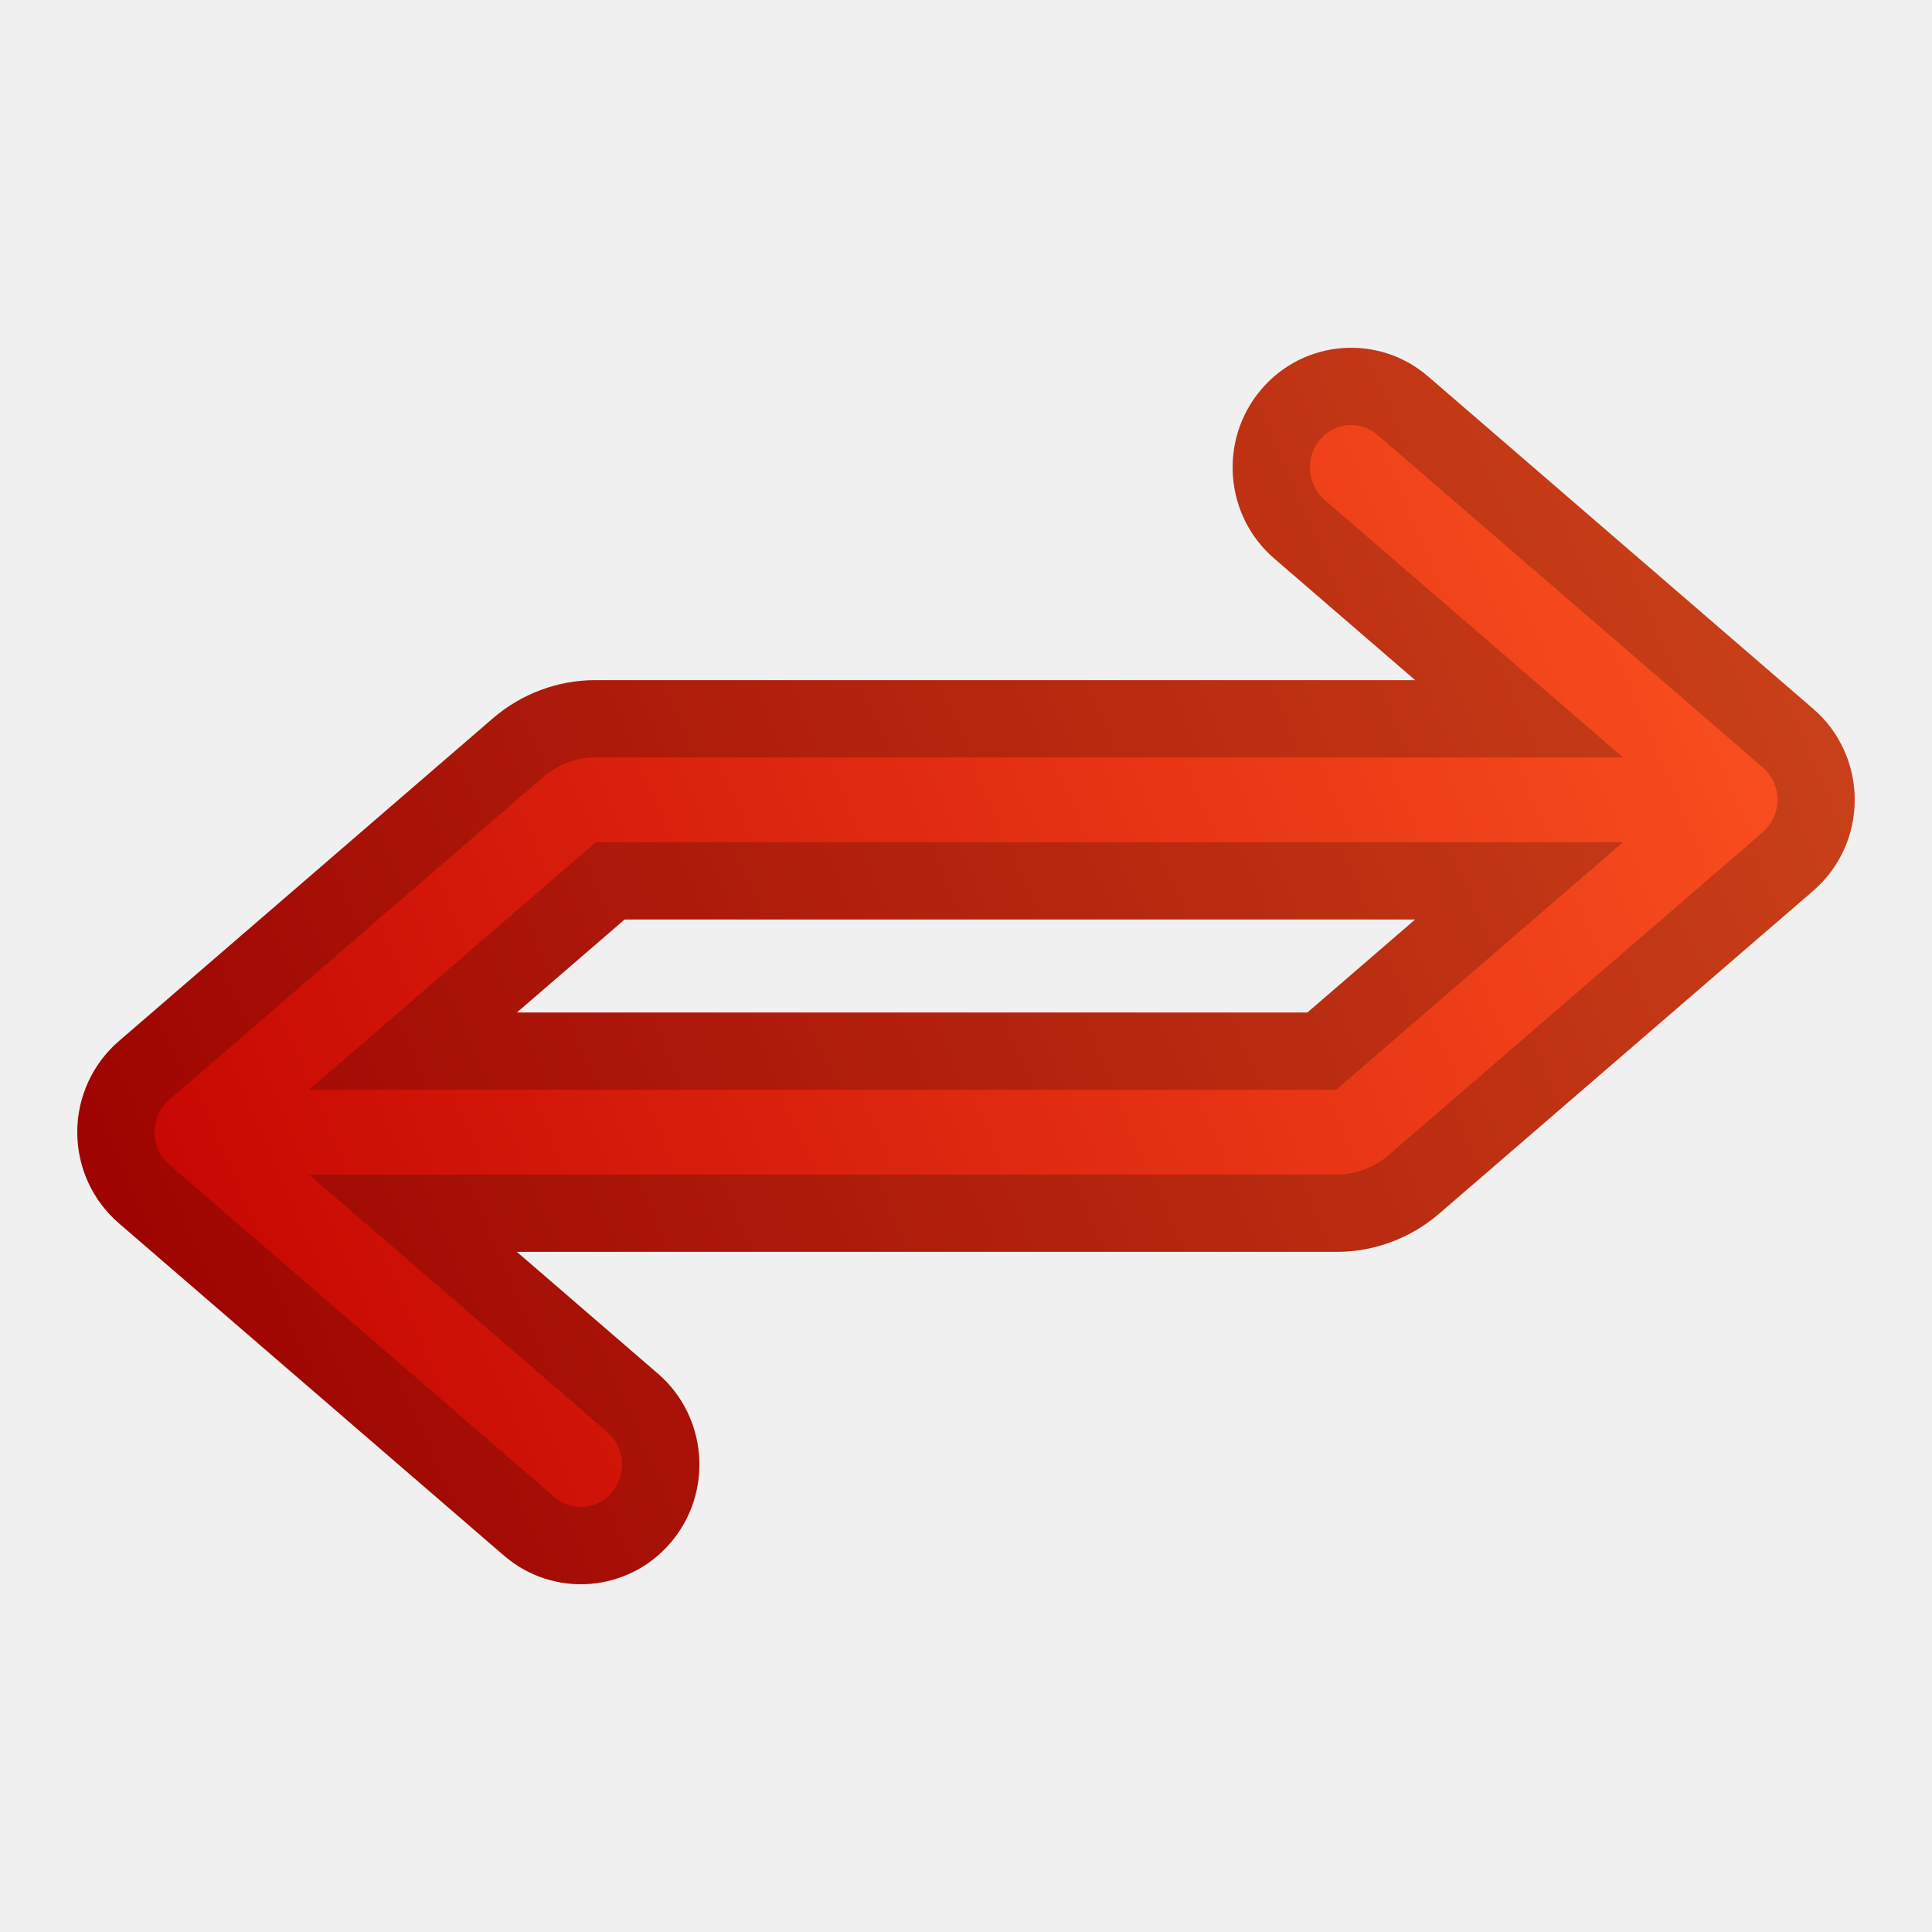
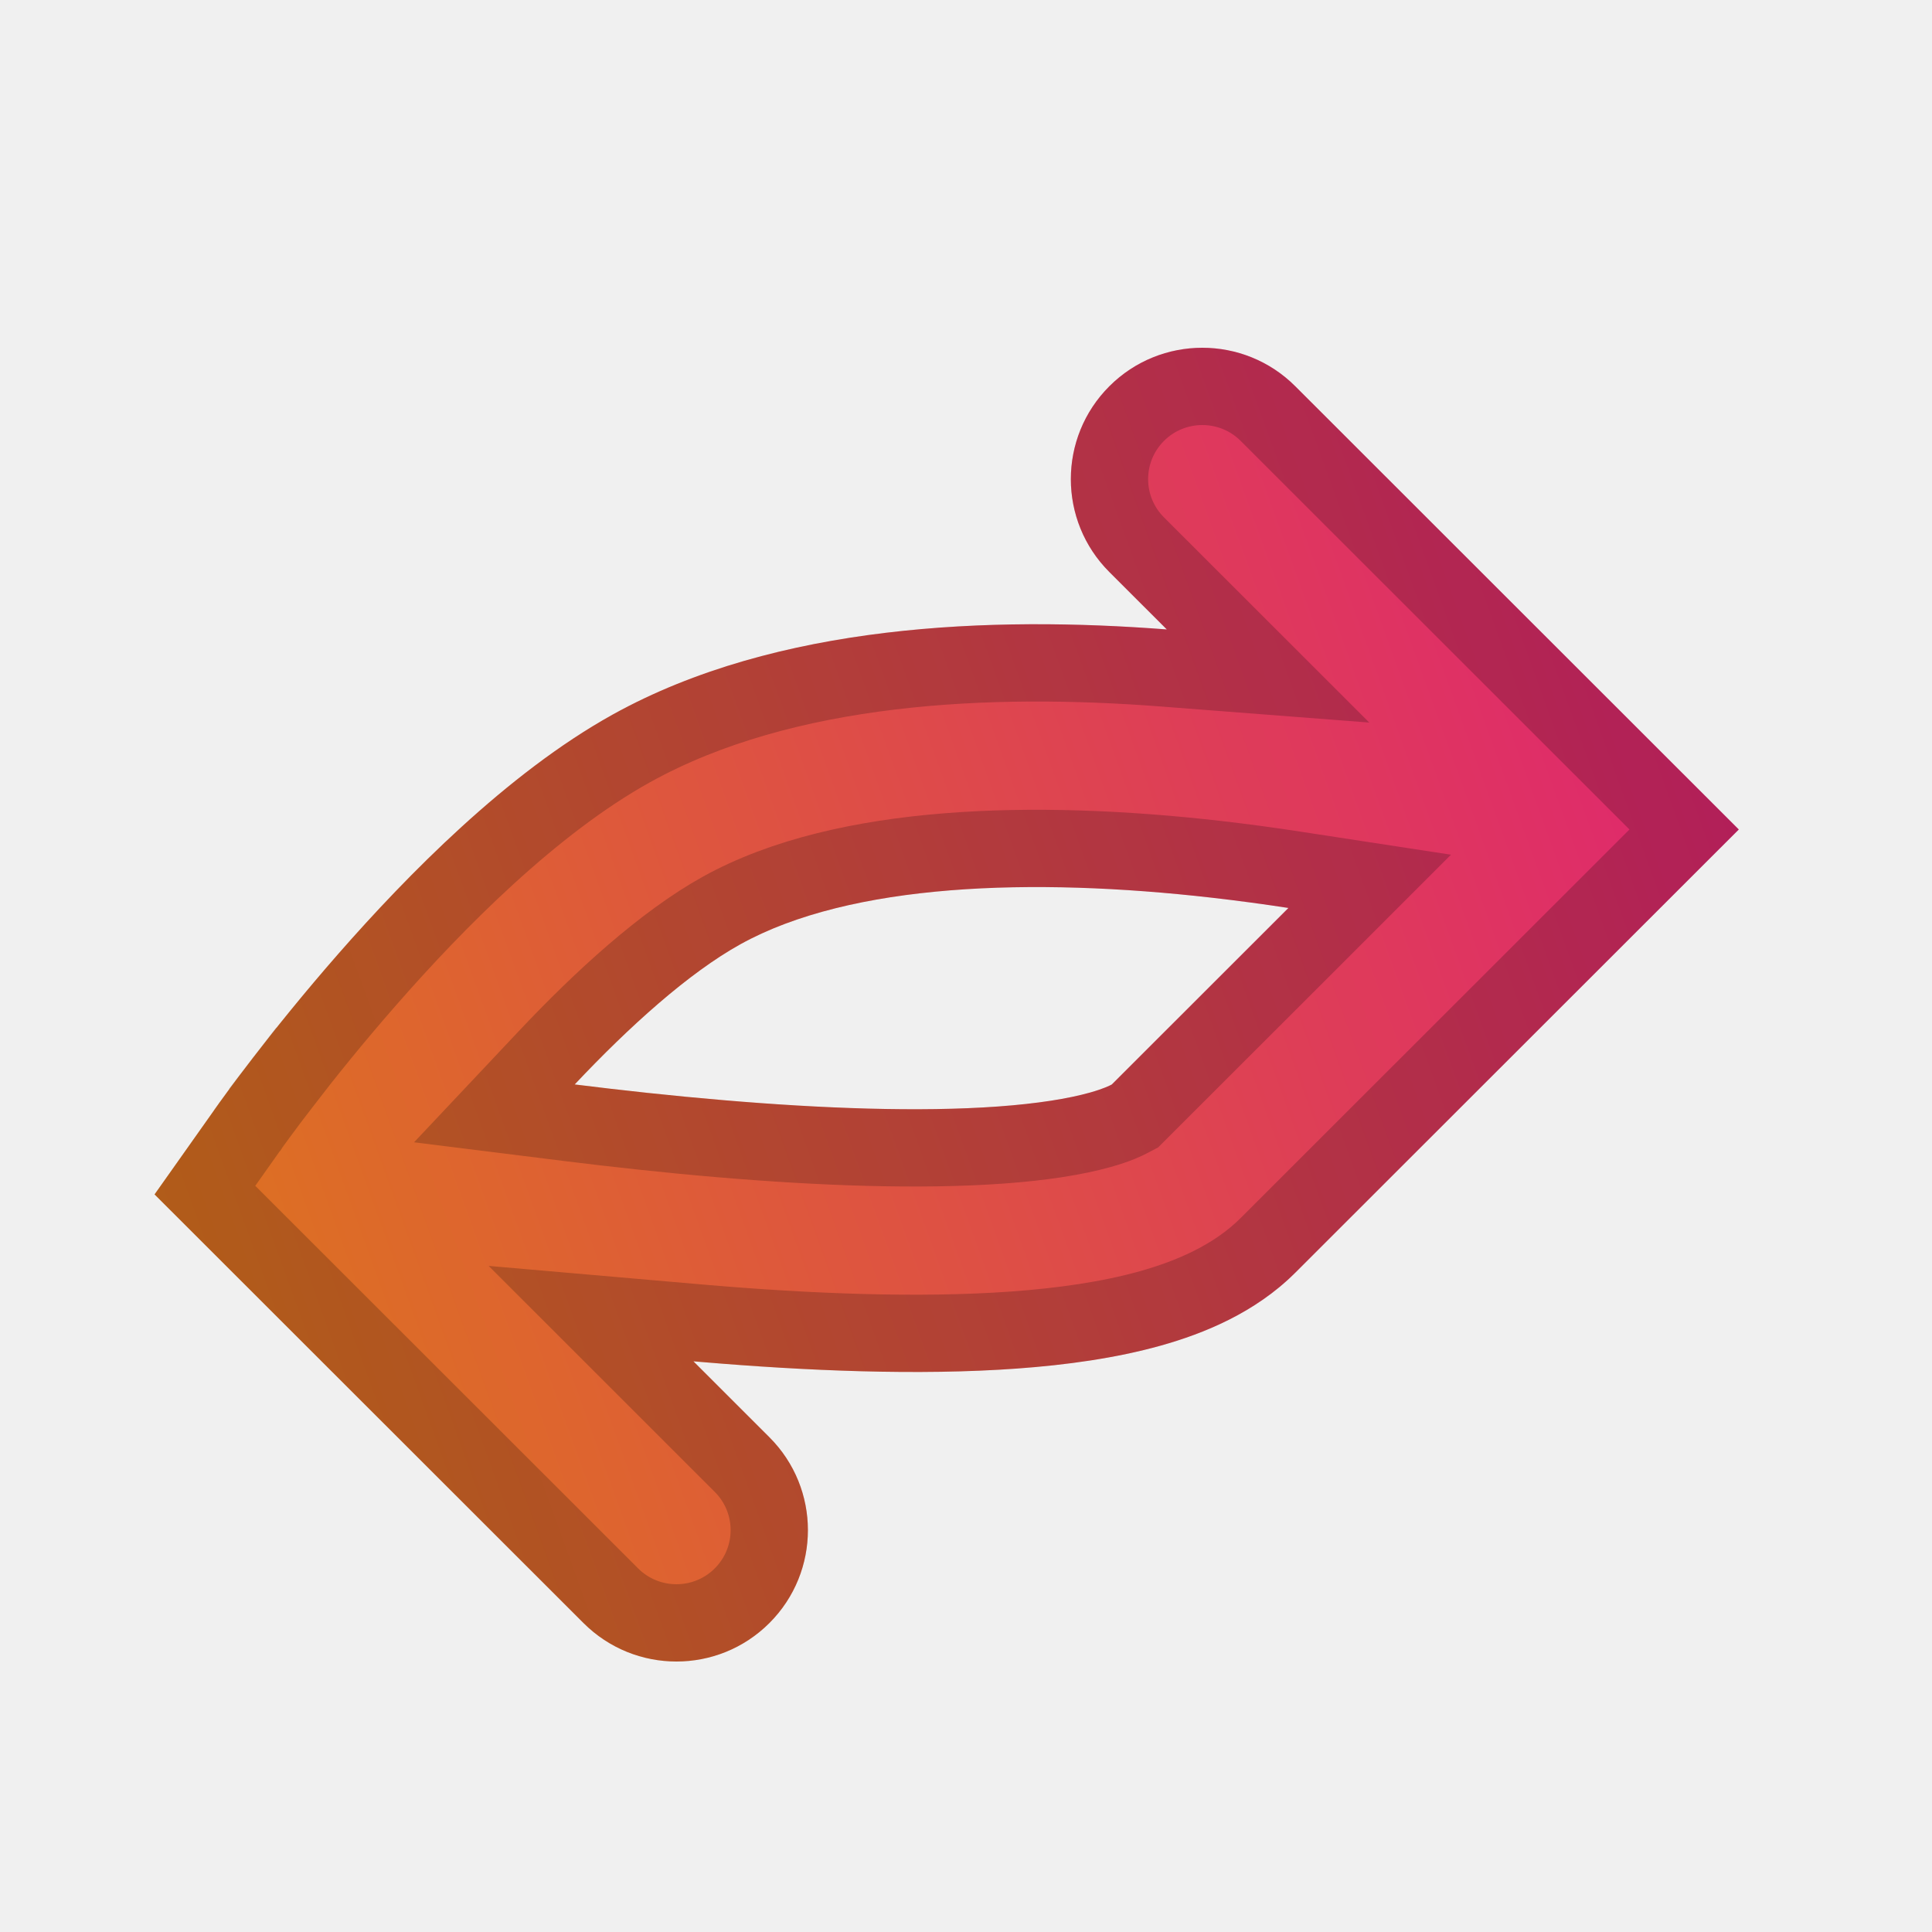
<svg xmlns="http://www.w3.org/2000/svg" width="50" height="50" viewBox="0 0 50 50" fill="none">
-   <mask id="path-1-inside-1_23_187" fill="white">
-     <path fill-rule="evenodd" clip-rule="evenodd" d="M32.636 10.085C33.736 8.785 35.672 8.632 36.959 9.743L46.926 18.345C47.608 18.933 48 19.793 48 20.699C48 21.605 47.608 22.465 46.926 23.053L37.246 31.408C36.505 32.047 35.563 32.398 34.589 32.398H13.375L16.98 35.51C17.149 35.655 16.857 35.404 17.026 35.549C18.313 36.66 18.465 38.615 17.364 39.915C16.264 41.215 14.328 41.368 13.041 40.257C9.723 37.394 6.337 34.471 3.075 31.656L3.074 31.655C2.393 31.067 2 30.207 2 29.301C2 28.395 2.393 27.535 3.074 26.947L12.754 18.592C13.495 17.953 14.437 17.602 15.411 17.602H36.625L32.974 14.451C31.687 13.34 31.535 11.385 32.636 10.085ZM36.625 23.796H16.165L13.375 26.204H33.835L36.625 23.796Z" />
-   </mask>
-   <path fill-rule="evenodd" clip-rule="evenodd" d="M32.636 10.085C33.736 8.785 35.672 8.632 36.959 9.743L46.926 18.345C47.608 18.933 48 19.793 48 20.699C48 21.605 47.608 22.465 46.926 23.053L37.246 31.408C36.505 32.047 35.563 32.398 34.589 32.398H13.375L16.98 35.51C17.149 35.655 16.857 35.404 17.026 35.549C18.313 36.66 18.465 38.615 17.364 39.915C16.264 41.215 14.328 41.368 13.041 40.257C9.723 37.394 6.337 34.471 3.075 31.656L3.074 31.655C2.393 31.067 2 30.207 2 29.301C2 28.395 2.393 27.535 3.074 26.947L12.754 18.592C13.495 17.953 14.437 17.602 15.411 17.602H36.625L32.974 14.451C31.687 13.34 31.535 11.385 32.636 10.085ZM36.625 23.796H16.165L13.375 26.204H33.835L36.625 23.796Z" fill="url(#paint0_linear_23_187)" />
-   <path d="M36.959 9.743L35.652 11.257L35.652 11.257L36.959 9.743ZM32.636 10.085L31.109 8.793L31.109 8.793L32.636 10.085ZM46.926 18.345L45.619 19.859L45.619 19.859L46.926 18.345ZM46.926 23.053L45.619 21.539L45.619 21.539L46.926 23.053ZM37.246 31.408L38.553 32.922L38.553 32.922L37.246 31.408ZM13.375 32.398V30.398H7.996L12.068 33.912L13.375 32.398ZM16.98 35.51L15.673 37.024L15.673 37.024L16.98 35.51ZM17.026 35.549L18.333 34.035L18.333 34.035L17.026 35.549ZM17.364 39.915L18.891 41.207L18.891 41.207L17.364 39.915ZM13.041 40.257L14.348 38.743L14.348 38.743L13.041 40.257ZM3.075 31.656L4.382 30.142L4.382 30.142L3.075 31.656ZM3.074 31.655L1.768 33.169L1.768 33.17L3.074 31.655ZM3.074 26.947L1.767 25.433L1.767 25.433L3.074 26.947ZM12.754 18.592L14.061 20.107L14.061 20.107L12.754 18.592ZM36.625 17.602V19.602H42.004L37.932 16.088L36.625 17.602ZM32.974 14.451L31.667 15.965L31.667 15.965L32.974 14.451ZM16.165 23.796V21.796H15.422L14.858 22.282L16.165 23.796ZM36.625 23.796L37.932 25.31L42.004 21.796H36.625V23.796ZM13.375 26.204L12.068 24.69L7.996 28.204H13.375V26.204ZM33.835 26.204V28.204H34.578L35.142 27.718L33.835 26.204ZM38.266 8.229C36.134 6.389 32.926 6.646 31.109 8.793L34.162 11.377C34.546 10.923 35.209 10.874 35.652 11.257L38.266 8.229ZM48.233 16.831L38.266 8.229L35.652 11.257L45.619 19.859L48.233 16.831ZM50 20.699C50 19.216 49.357 17.802 48.233 16.831L45.619 19.859C45.858 20.065 46 20.371 46 20.699H50ZM48.233 24.567C49.357 23.596 50 22.182 50 20.699H46C46 21.027 45.858 21.333 45.619 21.539L48.233 24.567ZM38.553 32.922L48.233 24.567L45.619 21.539L35.939 29.893L38.553 32.922ZM34.589 34.398C36.045 34.398 37.451 33.873 38.553 32.922L35.939 29.893C35.56 30.221 35.081 30.398 34.589 30.398V34.398ZM13.375 34.398H34.589V30.398H13.375V34.398ZM18.333 34.035C18.311 34.017 18.298 34.005 18.289 33.998C18.285 33.994 18.282 33.991 18.28 33.99C18.279 33.989 18.279 33.989 18.279 33.988C18.278 33.988 18.278 33.988 18.278 33.988C18.278 33.988 18.278 33.988 18.278 33.988C18.278 33.988 18.278 33.988 18.278 33.988C18.279 33.988 18.279 33.989 18.279 33.989C18.28 33.99 18.485 36.809 15.667 37.018C15.666 37.017 15.665 37.017 15.665 37.017C15.665 37.017 15.665 37.016 15.665 37.016C15.665 37.016 15.665 37.016 15.665 37.016C15.665 37.016 15.665 37.016 15.665 37.016C15.665 37.016 15.665 37.016 15.665 37.016C15.665 37.016 15.665 37.016 15.665 37.017C15.665 37.017 15.665 37.017 15.666 37.017C15.666 37.017 15.667 37.018 15.668 37.019C15.67 37.02 15.672 37.023 15.675 37.025C15.681 37.03 15.689 37.037 15.696 37.044C15.711 37.057 15.727 37.07 15.728 37.071C15.728 37.071 15.728 37.071 15.728 37.071C15.728 37.071 15.728 37.071 15.728 37.071C15.729 37.071 15.729 37.072 15.73 37.073C18.549 36.864 18.343 34.044 18.342 34.044C18.342 34.043 18.342 34.043 18.342 34.043C18.342 34.043 18.342 34.043 18.342 34.043C18.341 34.043 18.341 34.043 18.341 34.042C18.341 34.042 18.34 34.042 18.339 34.041C18.337 34.039 18.334 34.037 18.33 34.033C18.322 34.026 18.308 34.014 18.287 33.996L15.673 37.024C15.694 37.042 15.708 37.054 15.717 37.061C15.721 37.065 15.724 37.067 15.726 37.069C15.727 37.07 15.727 37.07 15.727 37.07C15.728 37.071 15.728 37.071 15.728 37.071C15.728 37.071 15.728 37.071 15.728 37.071C15.728 37.071 15.728 37.071 15.728 37.071C15.727 37.07 15.727 37.07 15.727 37.07C15.726 37.069 15.521 34.25 18.339 34.041C18.34 34.041 18.341 34.042 18.341 34.042C18.341 34.042 18.341 34.042 18.341 34.042C18.341 34.042 18.341 34.042 18.341 34.042C18.341 34.042 18.341 34.042 18.341 34.042C18.341 34.042 18.341 34.042 18.341 34.042C18.341 34.042 18.341 34.042 18.341 34.042C18.341 34.042 18.341 34.042 18.34 34.042C18.34 34.041 18.339 34.041 18.338 34.04C18.336 34.038 18.334 34.036 18.331 34.034C18.325 34.029 18.317 34.022 18.31 34.015C18.294 34.002 18.279 33.989 18.278 33.988C18.278 33.988 18.278 33.988 18.278 33.988C18.278 33.988 18.278 33.988 18.277 33.987C18.277 33.987 18.276 33.987 18.276 33.986C15.458 34.195 15.662 37.014 15.664 37.015C15.664 37.015 15.664 37.016 15.664 37.016C15.664 37.016 15.664 37.016 15.664 37.016C15.665 37.016 15.665 37.016 15.665 37.016C15.665 37.017 15.666 37.017 15.667 37.018C15.668 37.02 15.671 37.022 15.676 37.026C15.684 37.033 15.698 37.045 15.719 37.063L18.333 34.035ZM18.891 41.207C20.698 39.072 20.453 35.865 18.333 34.035L15.719 37.063C16.174 37.456 16.231 38.158 15.838 38.623L18.891 41.207ZM11.734 41.771C13.866 43.611 17.074 43.354 18.891 41.207L15.838 38.623C15.454 39.077 14.791 39.126 14.348 38.743L11.734 41.771ZM1.768 33.17L1.769 33.17L4.382 30.142L4.381 30.141L1.768 33.17ZM0 29.301C0 30.785 0.643 32.199 1.768 33.169L4.381 30.141C4.142 29.935 4 29.629 4 29.301H0ZM1.767 25.433C0.643 26.404 0 27.818 0 29.301H4C4 28.973 4.142 28.667 4.381 28.461L1.767 25.433ZM11.447 17.078L1.767 25.433L4.381 28.461L14.061 20.107L11.447 17.078ZM15.411 15.602C13.955 15.602 12.549 16.127 11.447 17.078L14.061 20.107C14.44 19.779 14.918 19.602 15.411 19.602V15.602ZM36.625 15.602H15.411V19.602H36.625V15.602ZM31.667 15.965L35.319 19.116L37.932 16.088L34.281 12.937L31.667 15.965ZM31.109 8.793C29.302 10.928 29.547 14.135 31.667 15.965L34.281 12.937C33.826 12.544 33.769 11.842 34.162 11.377L31.109 8.793ZM16.165 25.796H36.625V21.796H16.165V25.796ZM14.681 27.718L17.472 25.31L14.858 22.282L12.068 24.69L14.681 27.718ZM33.835 24.204H13.375V28.204H33.835V24.204ZM35.319 22.282L32.528 24.69L35.142 27.718L37.932 25.31L35.319 22.282ZM18.287 33.996L14.681 30.884L12.068 33.912L15.673 37.024L18.287 33.996ZM1.769 33.17C5.03 35.985 8.417 38.908 11.734 41.771L14.348 38.743C11.03 35.88 7.643 32.957 4.382 30.142L1.769 33.17Z" fill="black" fill-opacity="0.2" mask="url(#path-1-inside-1_23_187)" />
+   <path fill-rule="evenodd" clip-rule="evenodd" d="M28.71 9.996C30.038 8.668 32.193 8.668 33.521 9.996L45 21.467L33.521 32.938C32.483 33.976 31.15 34.513 30.044 34.823C28.882 35.149 27.596 35.326 26.323 35.418C23.771 35.603 20.844 35.476 18.159 35.249C18.088 35.243 18.017 35.237 17.946 35.231L19.912 37.196C21.241 38.524 21.241 40.676 19.912 42.004C18.584 43.332 16.429 43.332 15.101 42.004L4 30.911L5.655 28.571L5.663 28.56L5.677 28.54L5.726 28.472C5.768 28.414 5.827 28.333 5.902 28.23C6.052 28.026 6.268 27.737 6.539 27.385C7.08 26.683 7.85 25.719 8.768 24.671C10.529 22.663 13.119 20.013 15.854 18.494C20.106 16.134 25.683 15.941 30.197 16.29L28.71 14.804C27.381 13.476 27.381 11.324 28.71 9.996ZM33.344 23.498C32.712 23.401 32.048 23.311 31.365 23.233C26.722 22.702 22.015 22.853 19.159 24.439C17.827 25.178 16.299 26.552 14.873 28.065C16.081 28.216 17.394 28.36 18.733 28.473C21.275 28.689 23.797 28.783 25.831 28.636C26.85 28.562 27.641 28.434 28.204 28.277C28.563 28.176 28.727 28.091 28.772 28.067L33.344 23.498Z" fill="url(#paint0_linear_30_7)" />
+   <path d="M15.807 41.297L5.303 30.8L6.471 29.149L6.472 29.148L6.477 29.14L6.478 29.139L6.49 29.123L6.492 29.12L6.538 29.056C6.538 29.056 6.538 29.056 6.538 29.055C6.578 29 6.635 28.922 6.708 28.823C6.854 28.624 7.065 28.341 7.331 27.995L6.539 27.385L7.331 27.995C7.863 27.305 8.619 26.359 9.52 25.331C11.269 23.336 13.764 20.798 16.339 19.369C20.323 17.157 25.648 16.942 30.12 17.287L32.817 17.495L30.904 15.583L29.417 14.097C28.479 13.16 28.479 11.64 29.417 10.703C30.355 9.766 31.876 9.766 32.815 10.703L43.585 21.467L32.815 32.23C31.951 33.093 30.808 33.57 29.773 33.861C28.699 34.162 27.487 34.331 26.25 34.421C23.775 34.6 20.907 34.478 18.243 34.252L18.032 34.234L15.296 33.996L17.239 35.938L19.205 37.903C20.143 38.84 20.143 40.36 19.205 41.297C18.267 42.234 16.746 42.234 15.807 41.297ZM34.051 24.206L35.448 22.809L33.496 22.51C32.852 22.411 32.176 22.319 31.478 22.239C29.113 21.969 26.708 21.869 24.512 22.045C22.329 22.22 20.278 22.674 18.673 23.564C17.203 24.381 15.588 25.848 14.146 27.38L12.795 28.814L14.75 29.058C15.968 29.209 17.294 29.355 18.649 29.47C21.212 29.687 23.793 29.786 25.903 29.633C26.959 29.557 27.823 29.422 28.474 29.239C28.904 29.119 29.134 29.007 29.239 28.951L29.372 28.881L29.479 28.774L34.051 24.206Z" stroke="black" stroke-opacity="0.2" stroke-width="2" stroke-linecap="round" />
  <defs>
-     <linearGradient id="paint0_linear_23_187" x1="1.465" y1="36.035" x2="50.087" y2="15.084" gradientUnits="userSpaceOnUse">
-       <stop stop-color="#C20000" />
-       <stop offset="1" stop-color="#FF5722" />
+     <linearGradient id="paint0_linear_30_7" x1="3.523" y1="37.724" x2="48.968" y2="21.298" gradientUnits="userSpaceOnUse">
+       <stop stop-color="#DD781A" />
+       <stop offset="0.4" stop-color="#DE553F" />
+       <stop offset="1" stop-color="#DF2076" />
    </linearGradient>
  </defs>
</svg>
